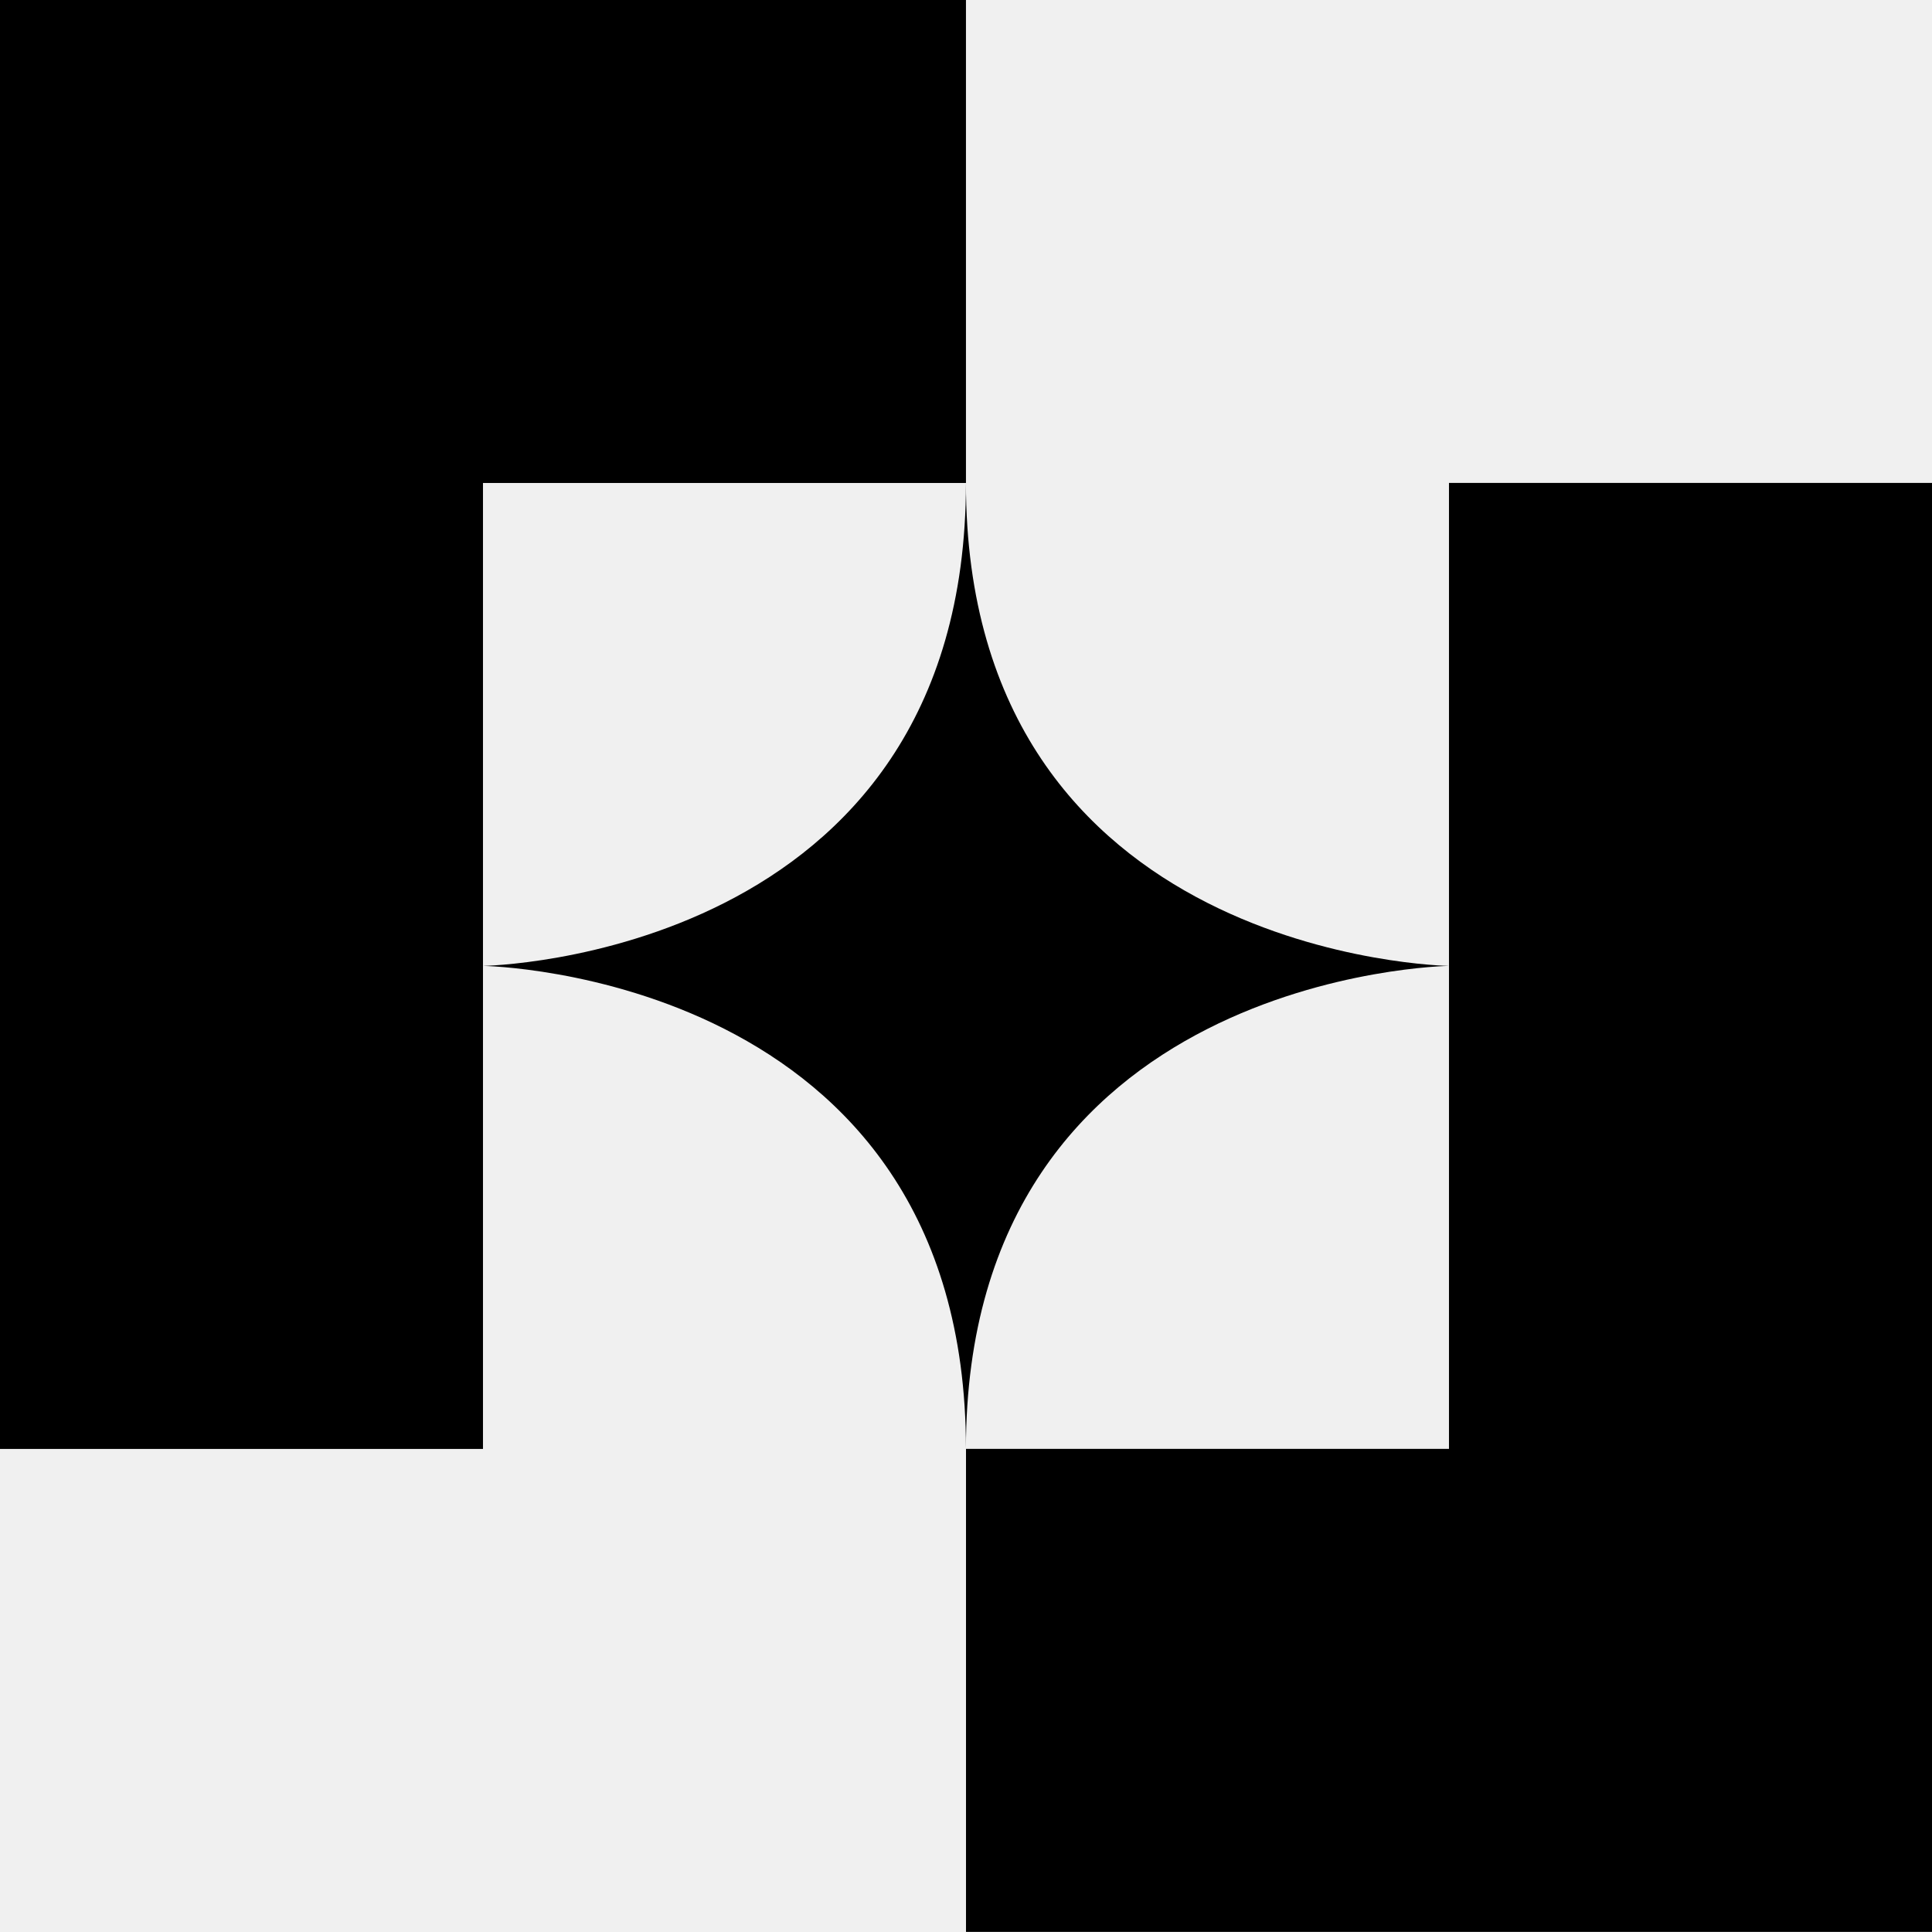
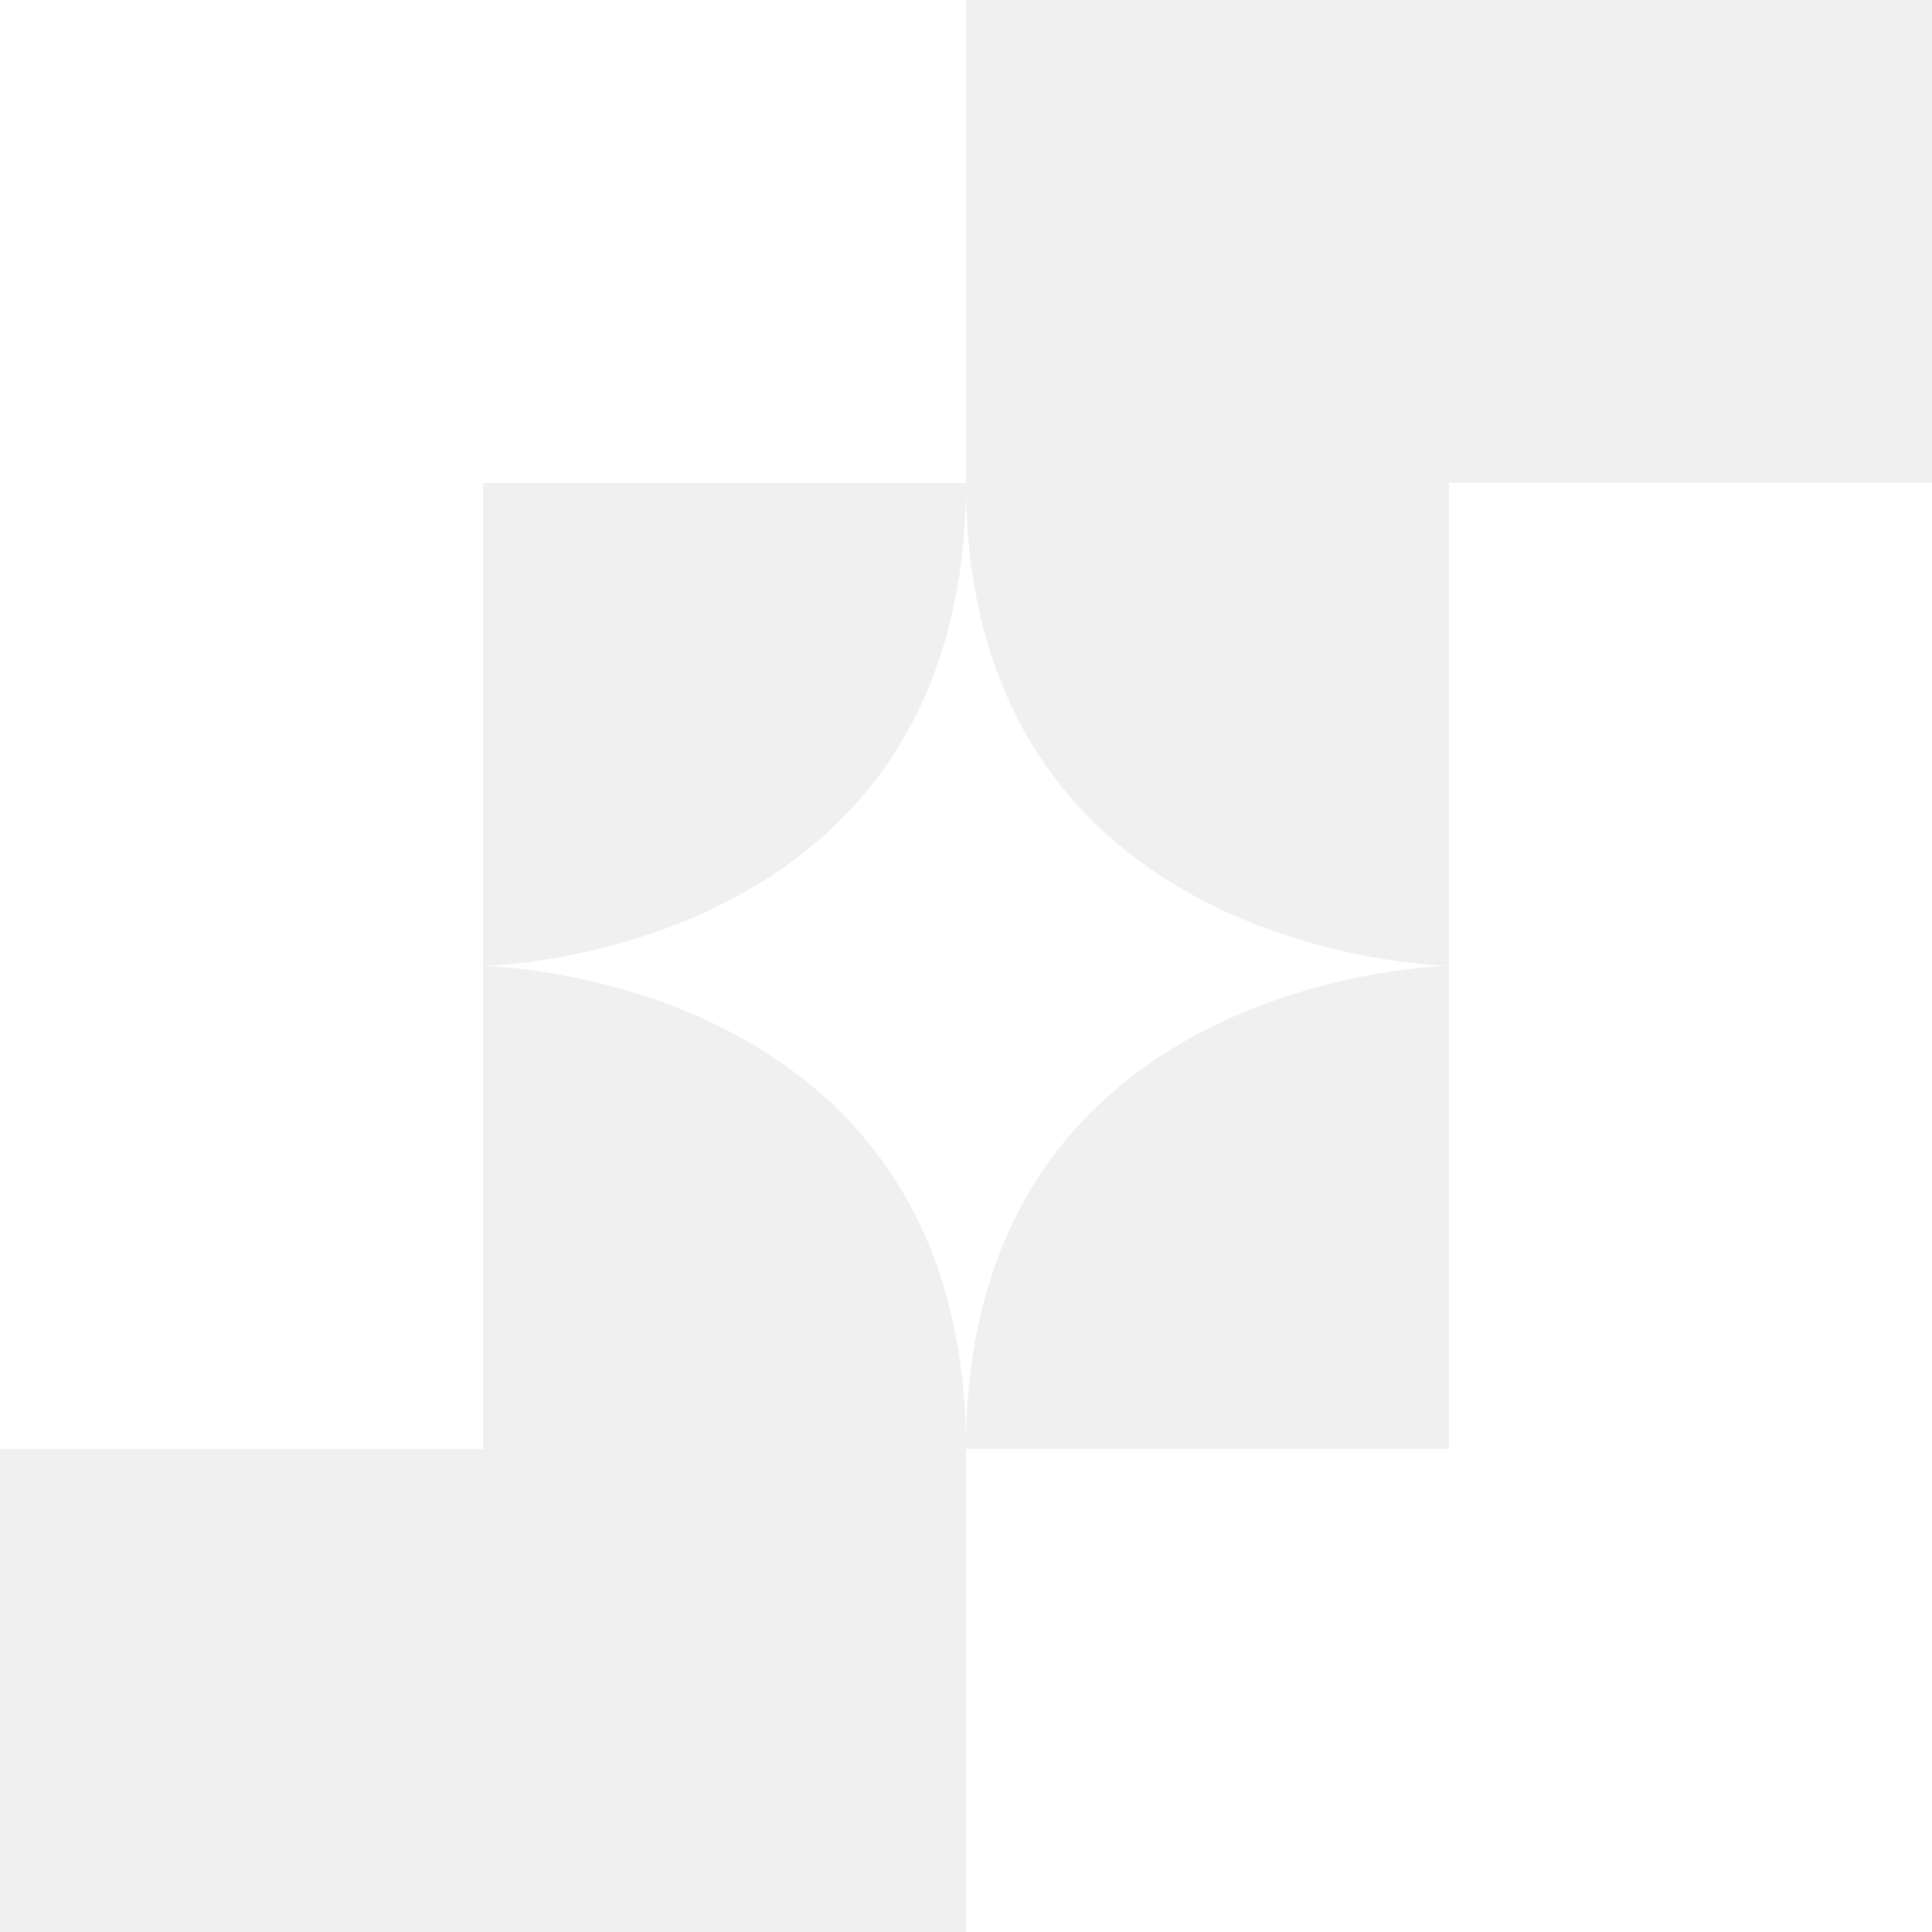
- <svg xmlns="http://www.w3.org/2000/svg" width="91" height="91" viewBox="0 0 91 91" fill="none">
-   <path d="M22.749 0H0V22.749V45.498V68.247H22.749V45.498V22.749H45.498V0H22.749Z" fill="black" />
-   <path d="M68.249 22.746V45.495V68.244H45.5V90.995H68.249H91V68.244V45.495V22.746H68.249Z" fill="black" />
-   <path d="M68.246 45.495C68.246 45.495 45.497 45.164 45.497 22.746C45.497 45.166 22.748 45.495 22.748 45.495C22.748 45.495 45.497 45.826 45.497 68.244C45.497 45.826 68.246 45.495 68.246 45.495Z" fill="black" />
+ <svg xmlns="http://www.w3.org/2000/svg" width="512" height="512" viewBox="0 0 91 91" fill="none">
+   <path d="M22.749 0H0V22.749V45.498V68.247H22.749V45.498V22.749H45.498V0H22.749Z" fill="white" />
+   <path d="M68.249 22.746V45.495V68.244H45.5V90.995H68.249H91V68.244V45.495V22.746H68.249Z" fill="white" />
+   <path d="M68.246 45.495C68.246 45.495 45.497 45.164 45.497 22.746C45.497 45.166 22.748 45.495 22.748 45.495C22.748 45.495 45.497 45.826 45.497 68.244C45.497 45.826 68.246 45.495 68.246 45.495Z" fill="white" />
</svg>
